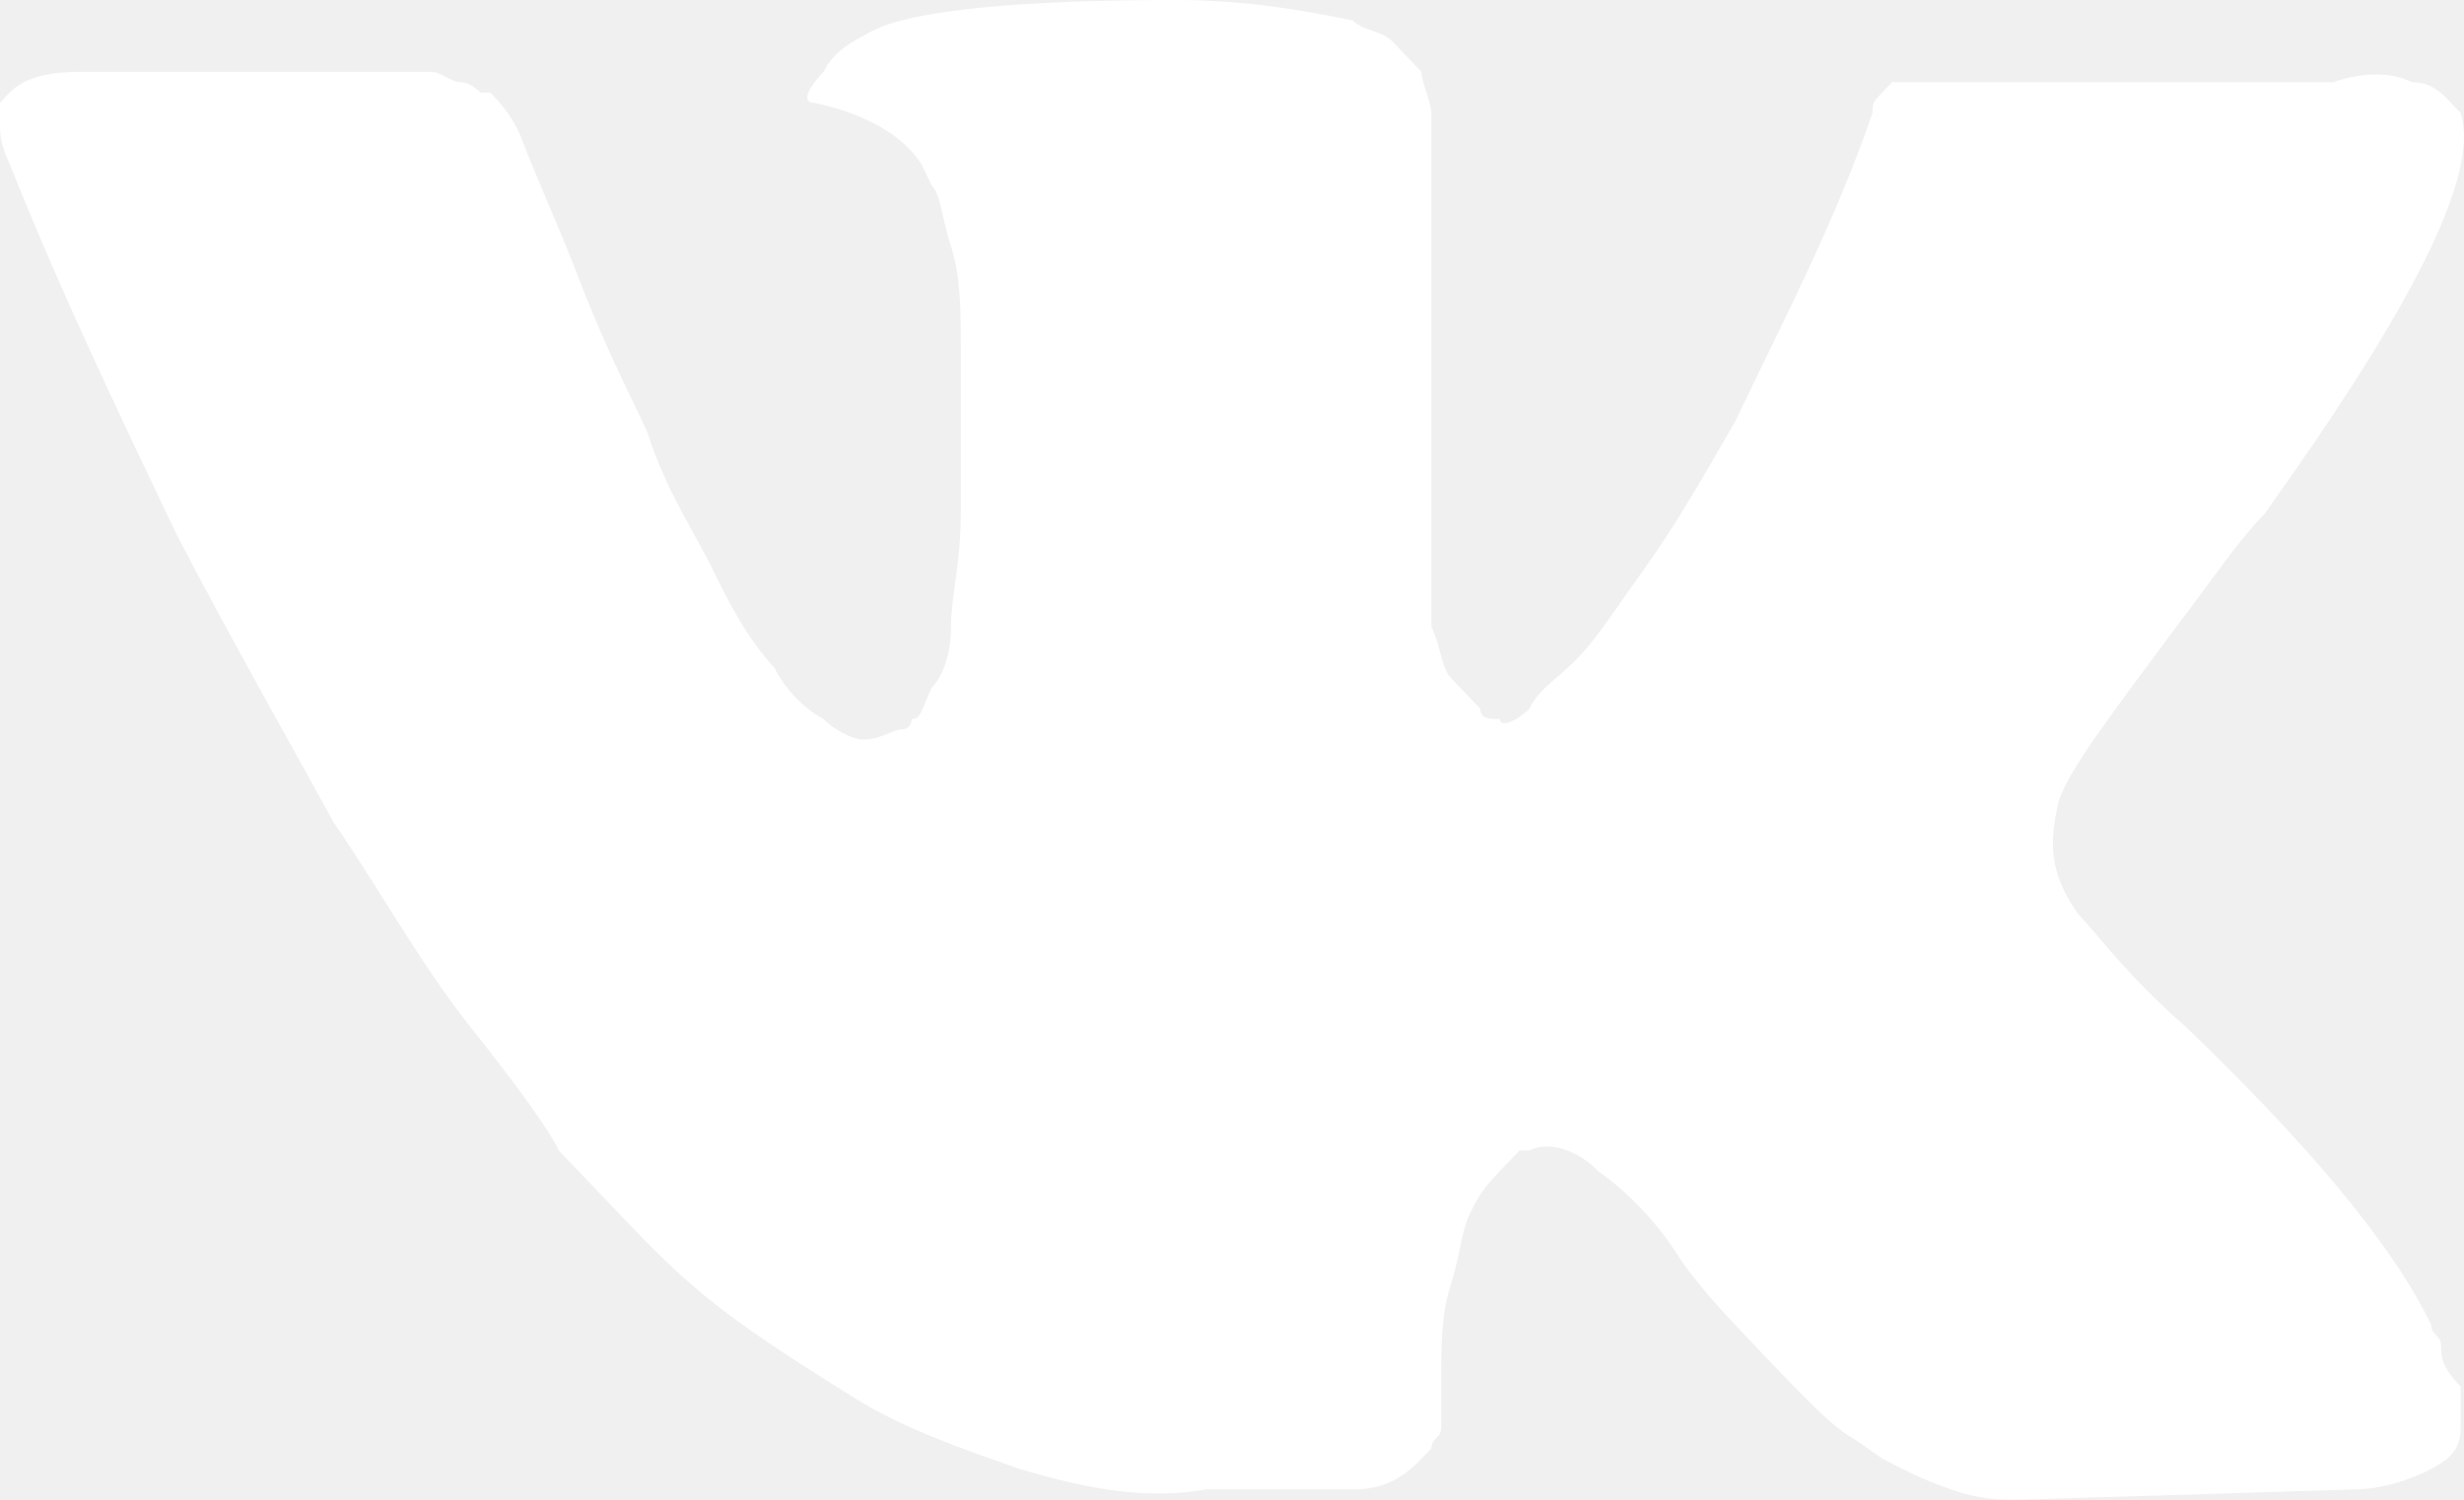
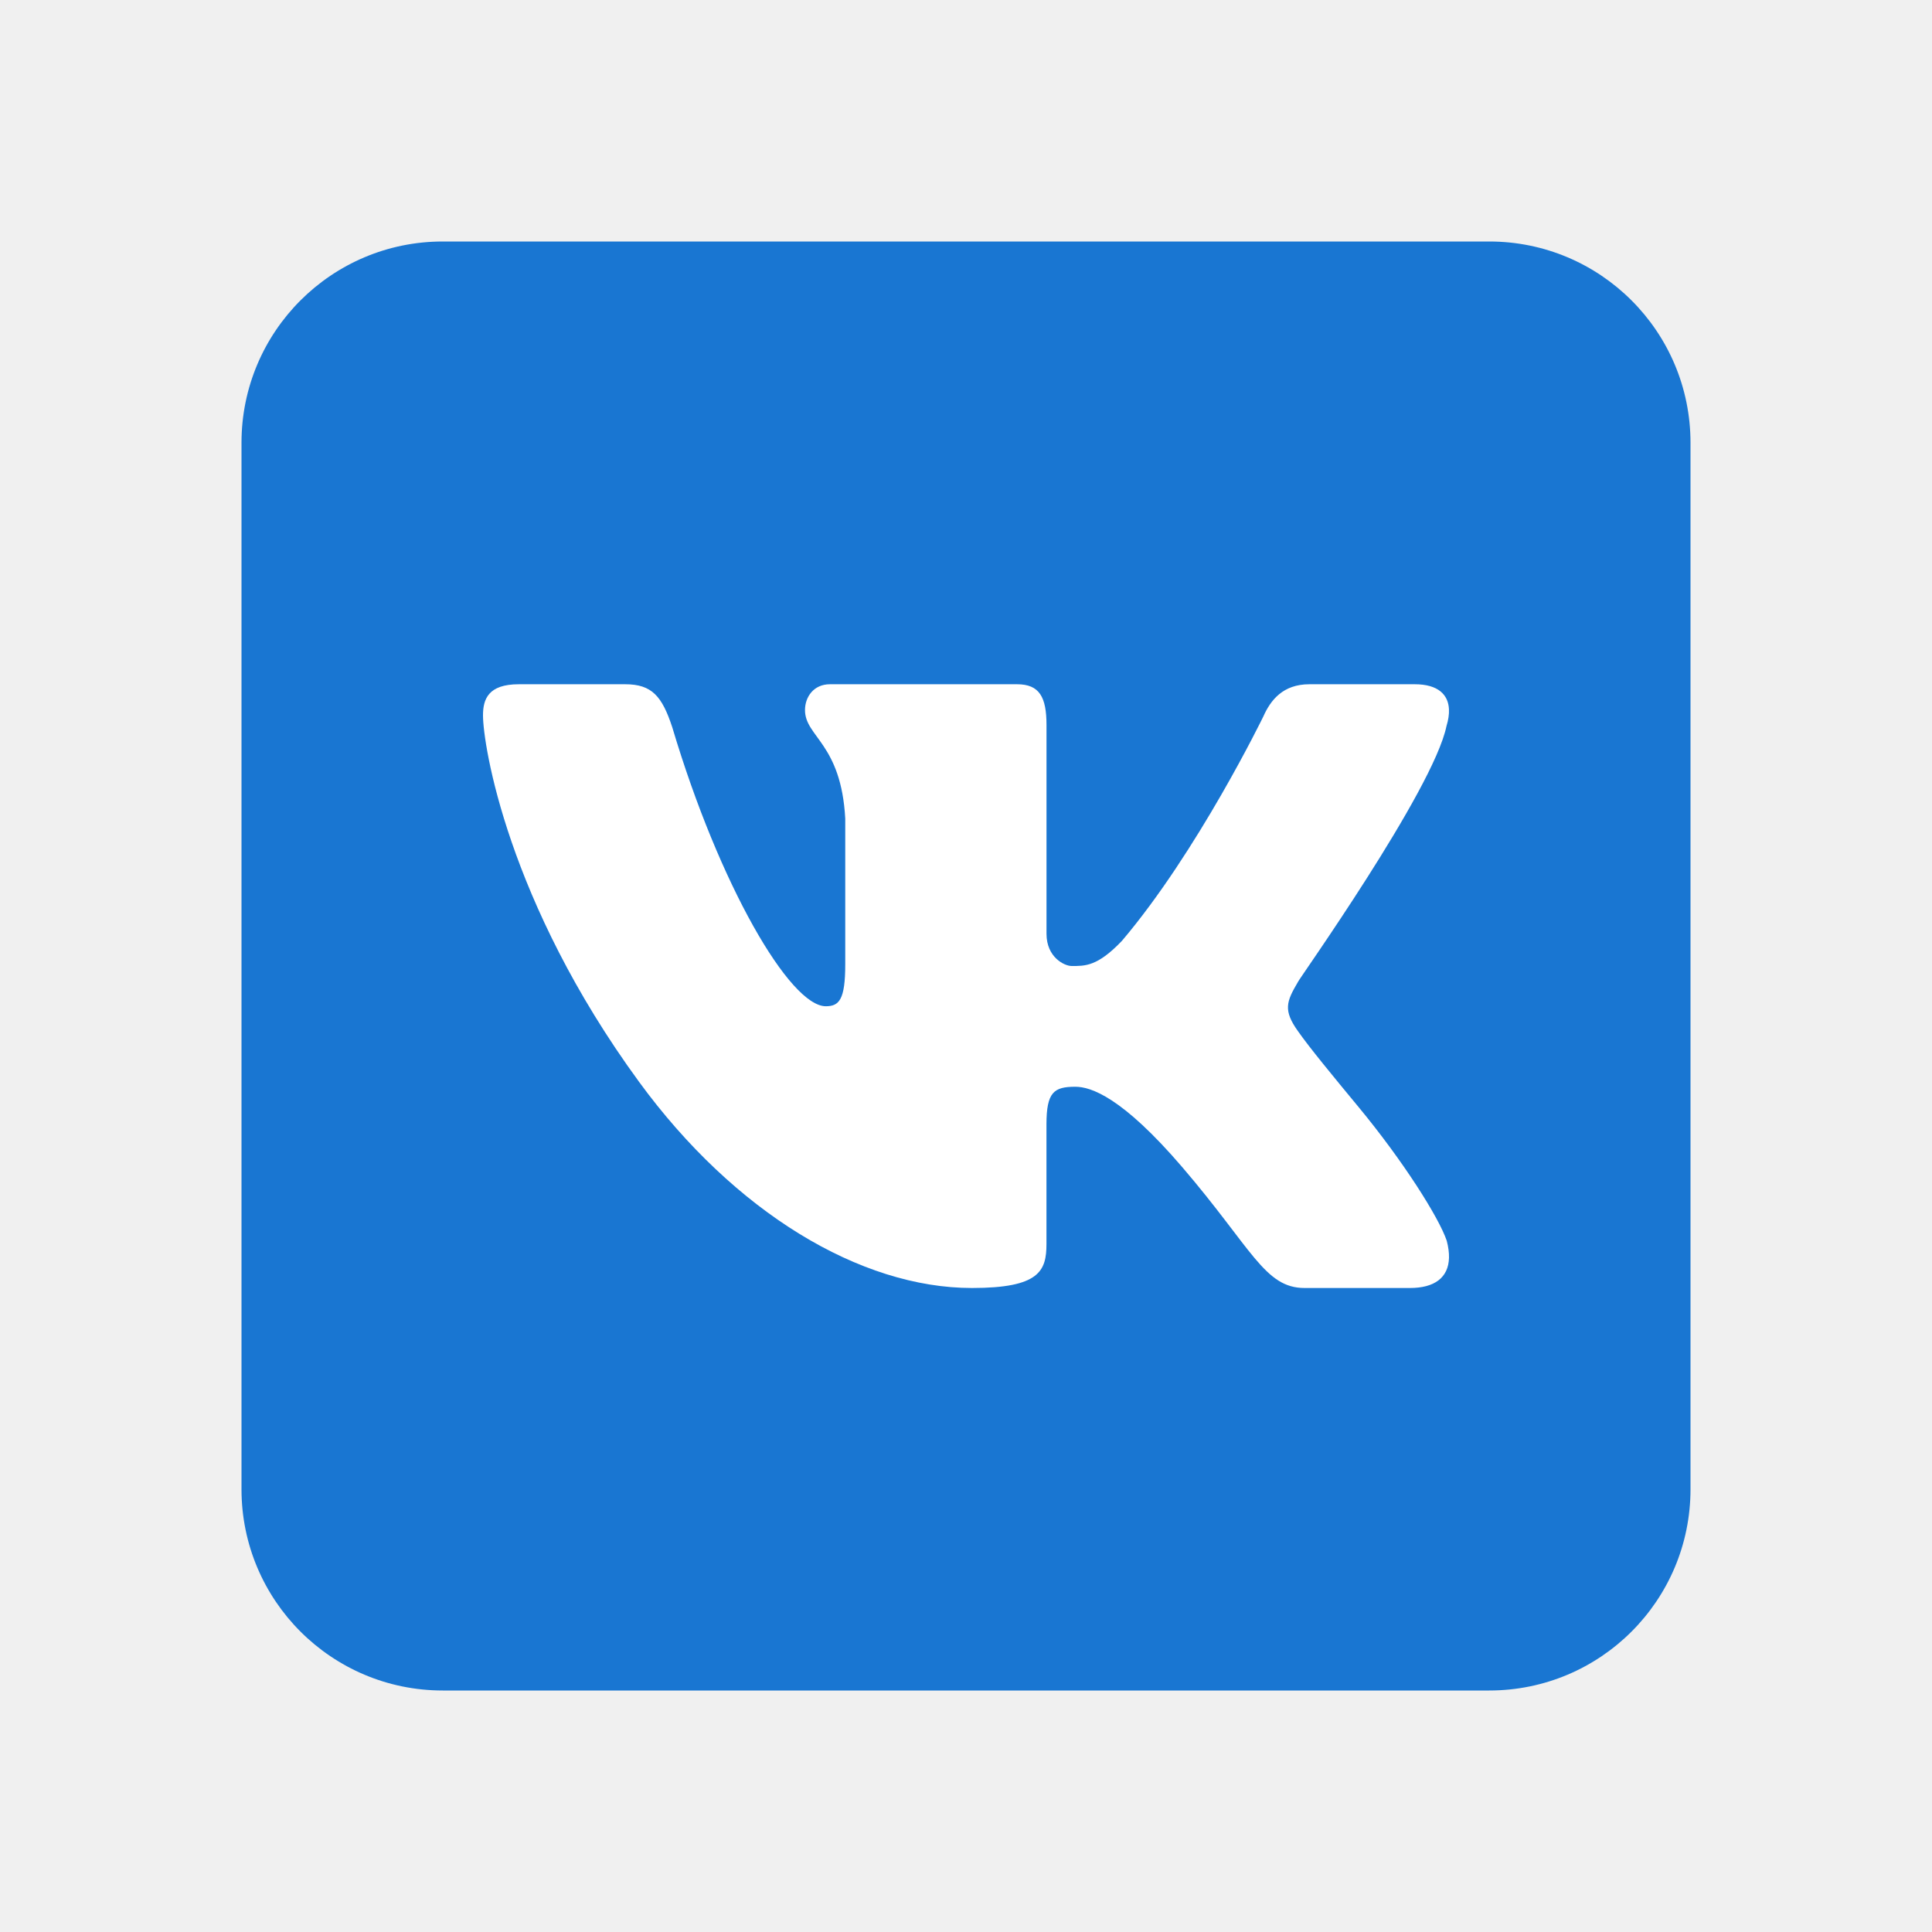
- <svg xmlns="http://www.w3.org/2000/svg" width="23" height="14" viewBox="0 0 23 14" fill="none">
-   <path d="M22.786 12.562C22.786 12.466 22.695 12.466 22.695 12.37C22.329 11.603 21.505 10.644 20.407 9.589C19.858 9.11 19.584 8.726 19.4 8.534C19.126 8.151 19.126 7.863 19.217 7.479C19.309 7.192 19.675 6.712 20.316 5.849C20.682 5.37 20.865 5.082 21.139 4.795C22.512 2.877 23.152 1.63 22.969 1.055L22.878 0.959C22.786 0.863 22.695 0.767 22.512 0.767C22.329 0.671 22.054 0.671 21.78 0.767H18.302C18.211 0.767 18.211 0.767 18.028 0.767C17.936 0.767 17.845 0.767 17.845 0.767H17.753H17.662L17.57 0.863C17.479 0.959 17.479 0.959 17.479 1.055C17.113 2.11 16.655 2.973 16.198 3.932C15.923 4.411 15.649 4.89 15.374 5.274C15.099 5.658 14.916 5.945 14.733 6.137C14.55 6.329 14.367 6.425 14.276 6.616C14.184 6.712 14.001 6.808 14.001 6.712C13.91 6.712 13.818 6.712 13.818 6.616C13.727 6.521 13.635 6.425 13.544 6.329C13.452 6.233 13.452 6.041 13.361 5.849C13.361 5.658 13.361 5.466 13.361 5.37C13.361 5.274 13.361 4.986 13.361 4.795C13.361 4.507 13.361 4.315 13.361 4.219C13.361 3.932 13.361 3.548 13.361 3.164C13.361 2.781 13.361 2.493 13.361 2.301C13.361 2.11 13.361 1.822 13.361 1.63C13.361 1.342 13.361 1.151 13.361 1.055C13.361 0.959 13.269 0.767 13.269 0.671C13.178 0.575 13.086 0.479 12.995 0.384C12.903 0.288 12.72 0.288 12.629 0.192C12.171 0.096 11.622 0 10.981 0C9.517 0 8.511 0.096 8.145 0.288C7.962 0.384 7.778 0.479 7.687 0.671C7.504 0.863 7.504 0.959 7.595 0.959C8.053 1.055 8.419 1.247 8.602 1.534L8.694 1.726C8.785 1.822 8.785 2.014 8.877 2.301C8.968 2.589 8.968 2.877 8.968 3.26C8.968 3.836 8.968 4.411 8.968 4.795C8.968 5.274 8.877 5.562 8.877 5.849C8.877 6.137 8.785 6.329 8.694 6.425C8.602 6.616 8.602 6.712 8.511 6.712C8.511 6.712 8.511 6.808 8.419 6.808C8.328 6.808 8.236 6.904 8.053 6.904C7.962 6.904 7.778 6.808 7.687 6.712C7.504 6.616 7.321 6.425 7.229 6.233C7.046 6.041 6.863 5.753 6.68 5.37C6.497 4.986 6.223 4.603 6.04 4.027L5.857 3.644C5.765 3.452 5.582 3.068 5.399 2.589C5.216 2.11 5.033 1.726 4.85 1.247C4.759 1.055 4.667 0.959 4.576 0.863H4.484C4.484 0.863 4.393 0.767 4.301 0.767C4.21 0.767 4.118 0.671 4.027 0.671H0.732C0.366 0.671 0.183 0.767 0.092 0.863L0 0.959C0 0.959 0 1.055 0 1.151C0 1.247 5.58405e-06 1.342 0.092 1.534C0.549 2.685 1.098 3.836 1.647 4.986C2.196 6.041 2.745 7 3.111 7.671C3.569 8.342 3.935 9.014 4.393 9.589C4.85 10.164 5.125 10.548 5.216 10.74C5.399 10.931 5.491 11.027 5.582 11.123L5.857 11.411C6.04 11.603 6.314 11.89 6.68 12.178C7.046 12.466 7.504 12.753 7.961 13.041C8.419 13.329 8.968 13.521 9.517 13.712C10.158 13.904 10.707 14 11.256 13.904H12.629C12.903 13.904 13.086 13.808 13.269 13.616L13.361 13.521C13.361 13.425 13.452 13.425 13.452 13.329C13.452 13.233 13.452 13.137 13.452 12.945C13.452 12.562 13.452 12.274 13.544 11.986C13.635 11.699 13.635 11.507 13.727 11.315C13.818 11.123 13.91 11.027 14.001 10.931C14.093 10.836 14.184 10.74 14.184 10.74H14.276C14.459 10.644 14.733 10.74 14.916 10.931C15.191 11.123 15.465 11.411 15.649 11.699C15.832 11.986 16.106 12.274 16.472 12.658C16.838 13.041 17.113 13.329 17.296 13.425L17.57 13.616C17.753 13.712 17.936 13.808 18.211 13.904C18.485 14 18.668 14 18.851 14L21.963 13.904C22.237 13.904 22.512 13.808 22.695 13.712C22.878 13.616 22.969 13.521 22.969 13.329C22.969 13.233 22.969 13.041 22.969 12.945C22.786 12.753 22.786 12.658 22.786 12.562Z" fill="white" />
+ <svg xmlns="http://www.w3.org/2000/svg" viewBox="0 0 48 48" width="48px" height="48px">
+   <path fill="#1976d2" d="M42,37c0,2.762-2.238,5-5,5H11c-2.761,0-5-2.238-5-5V11c0-2.762,2.239-5,5-5h26c2.762,0,5,2.238,5,5 V37z" />
+   <path fill="#fff" d="M35.937,18.041c0.046-0.151,0.068-0.291,0.062-0.416C35.984,17.263,35.735,17,35.149,17h-2.618 c-0.661,0-0.966,0.4-1.144,0.801c0,0-1.632,3.359-3.513,5.574c-0.61,0.641-0.92,0.625-1.25,0.625C26.447,24,26,23.786,26,23.199 v-5.185C26,17.32,25.827,17,25.268,17h-4.649C20.212,17,20,17.32,20,17.641c0,0.667,0.898,0.827,1,2.696v3.623 C21,24.84,20.847,25,20.517,25c-0.89,0-2.642-3-3.815-6.932C16.448,17.294,16.194,17,15.533,17h-2.643 C12.127,17,12,17.374,12,17.774c0,0.721,0.6,4.619,3.875,9.101C18.25,30.125,21.379,32,24.149,32c1.678,0,1.85-0.427,1.85-1.094 v-2.972C26,27.133,26.183,27,26.717,27c0.381,0,1.158,0.25,2.658,2c1.73,2.018,2.044,3,3.036,3h2.618 c0.608,0,0.957-0.255,0.971-0.75c0.003-0.126-0.015-0.267-0.056-0.424c-0.194-0.576-1.084-1.984-2.194-3.326 c-0.615-0.743-1.222-1.479-1.501-1.879C32.062,25.36,31.991,25.176,32,25c0.009-0.185,0.105-0.361,0.249-0.607 C32.223,24.393,35.607,19.642,35.937,18.041z" />
</svg>
